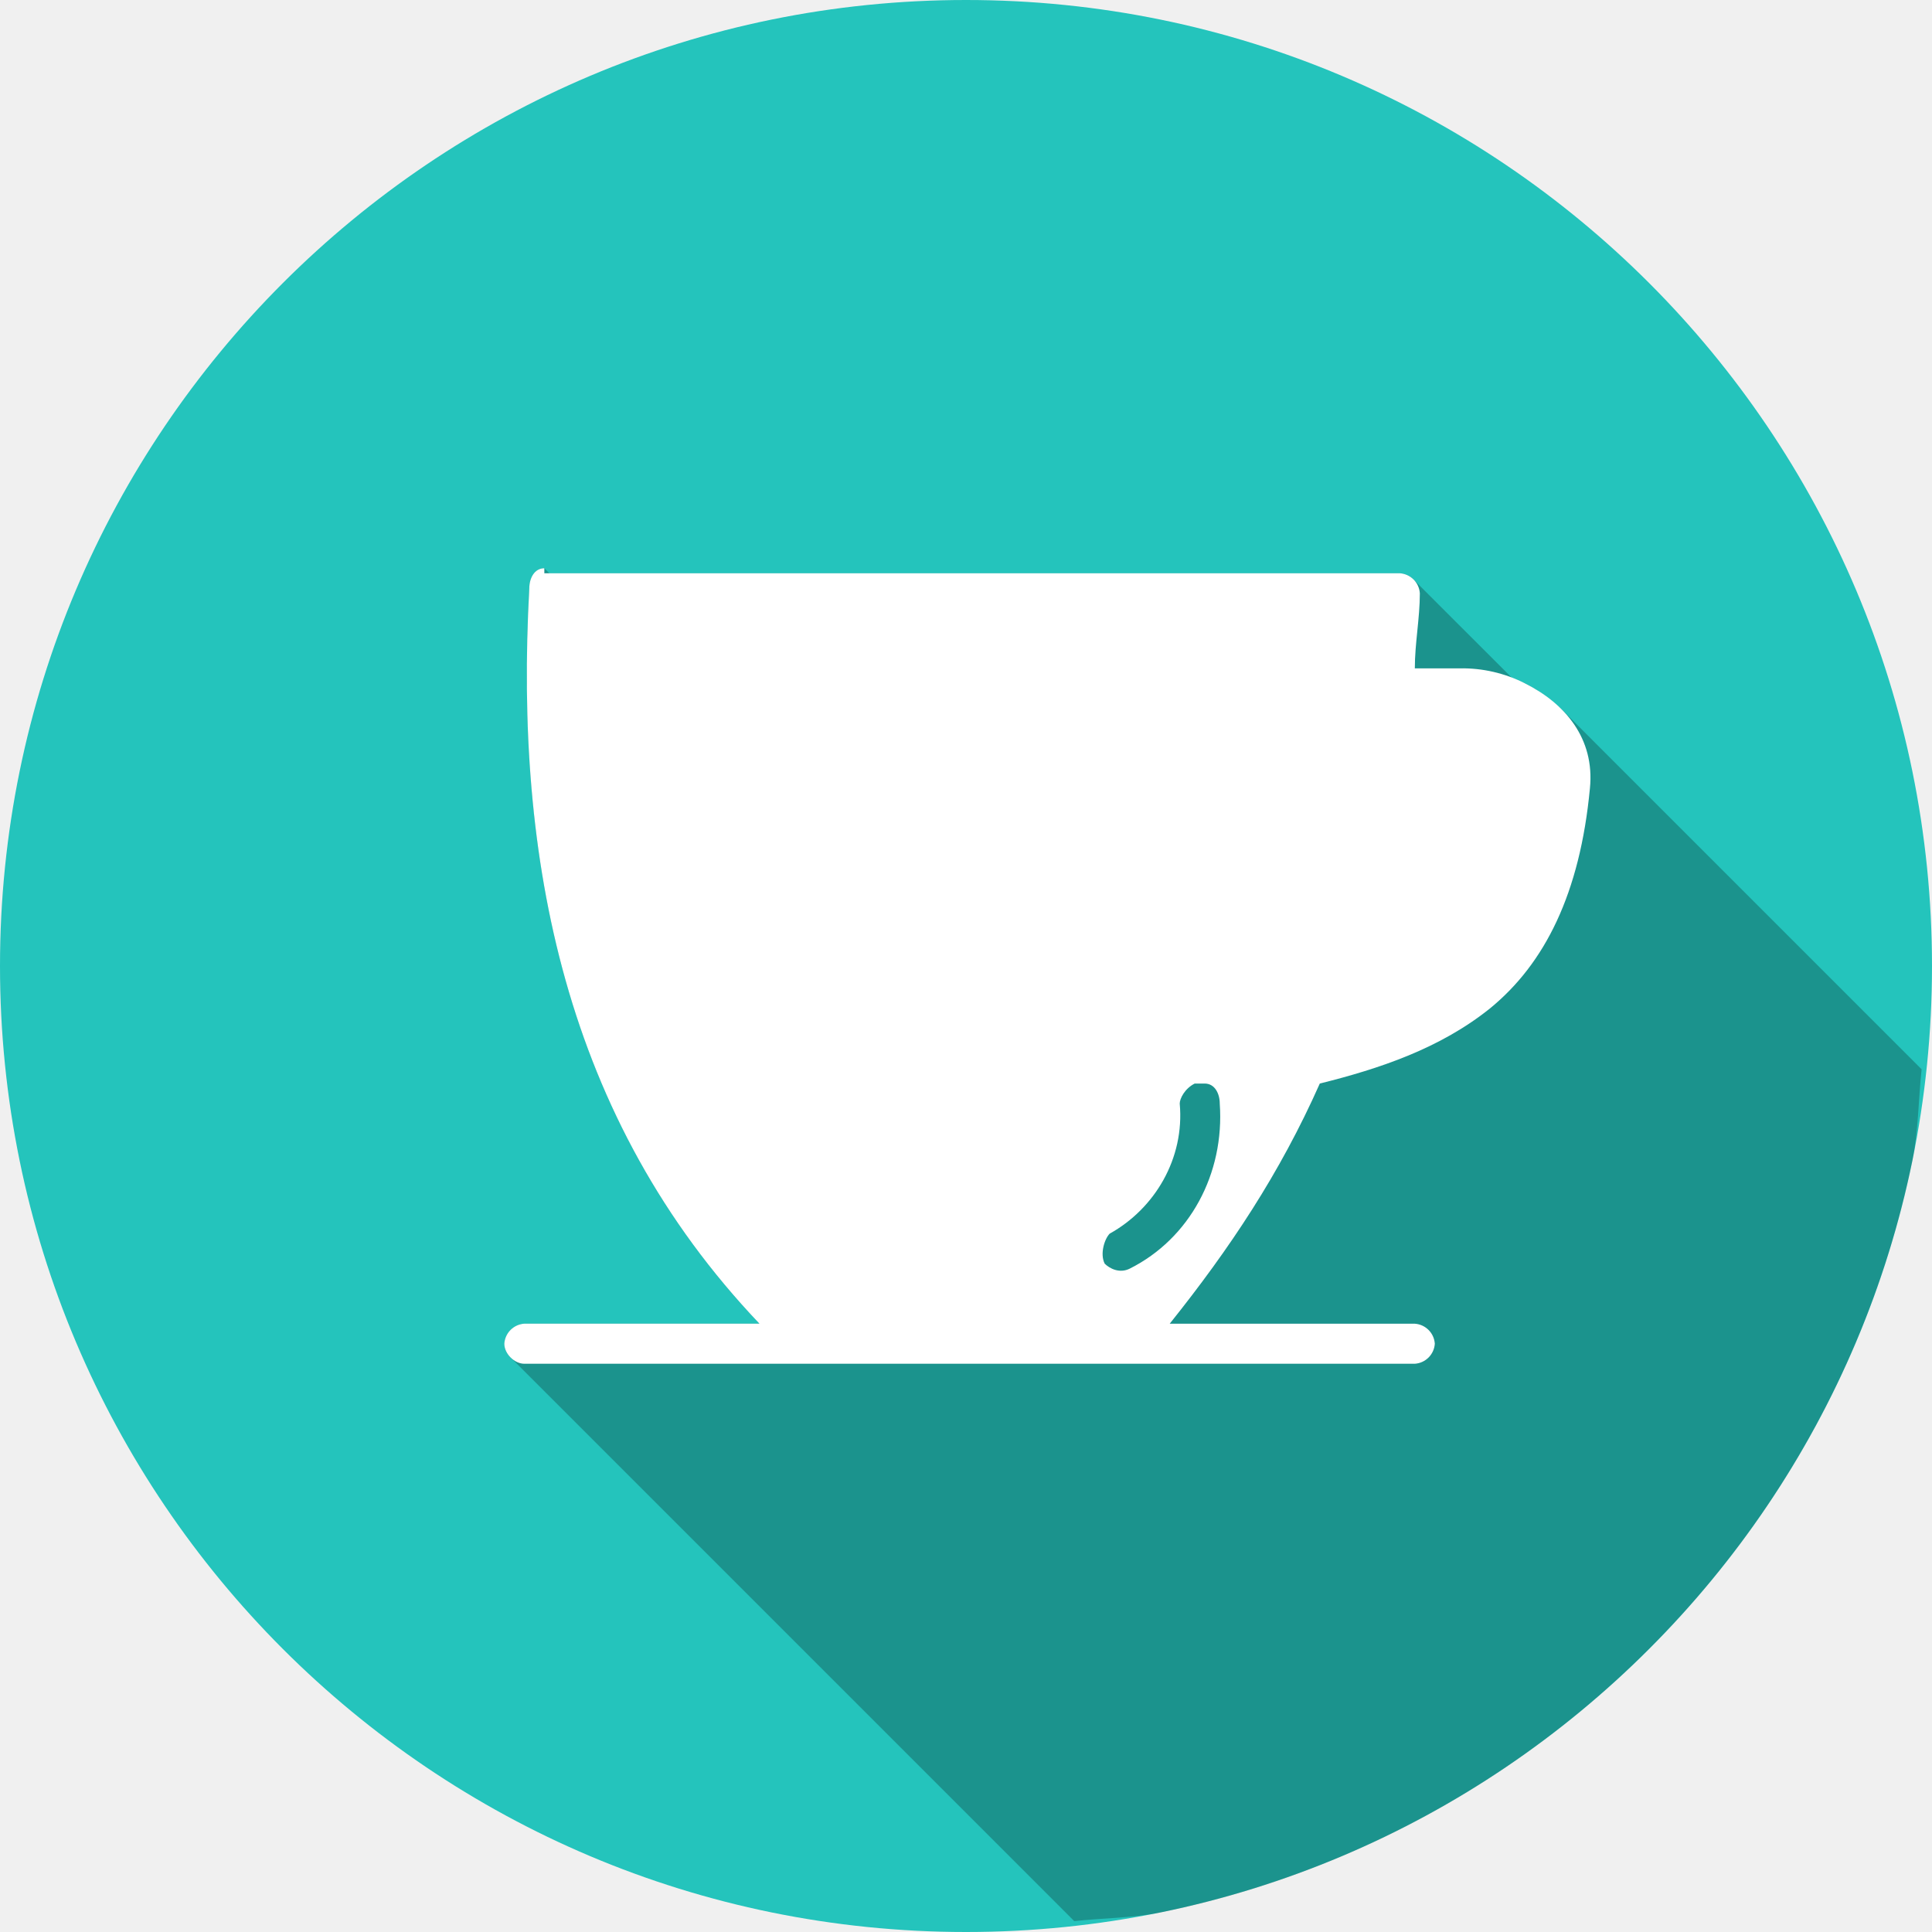
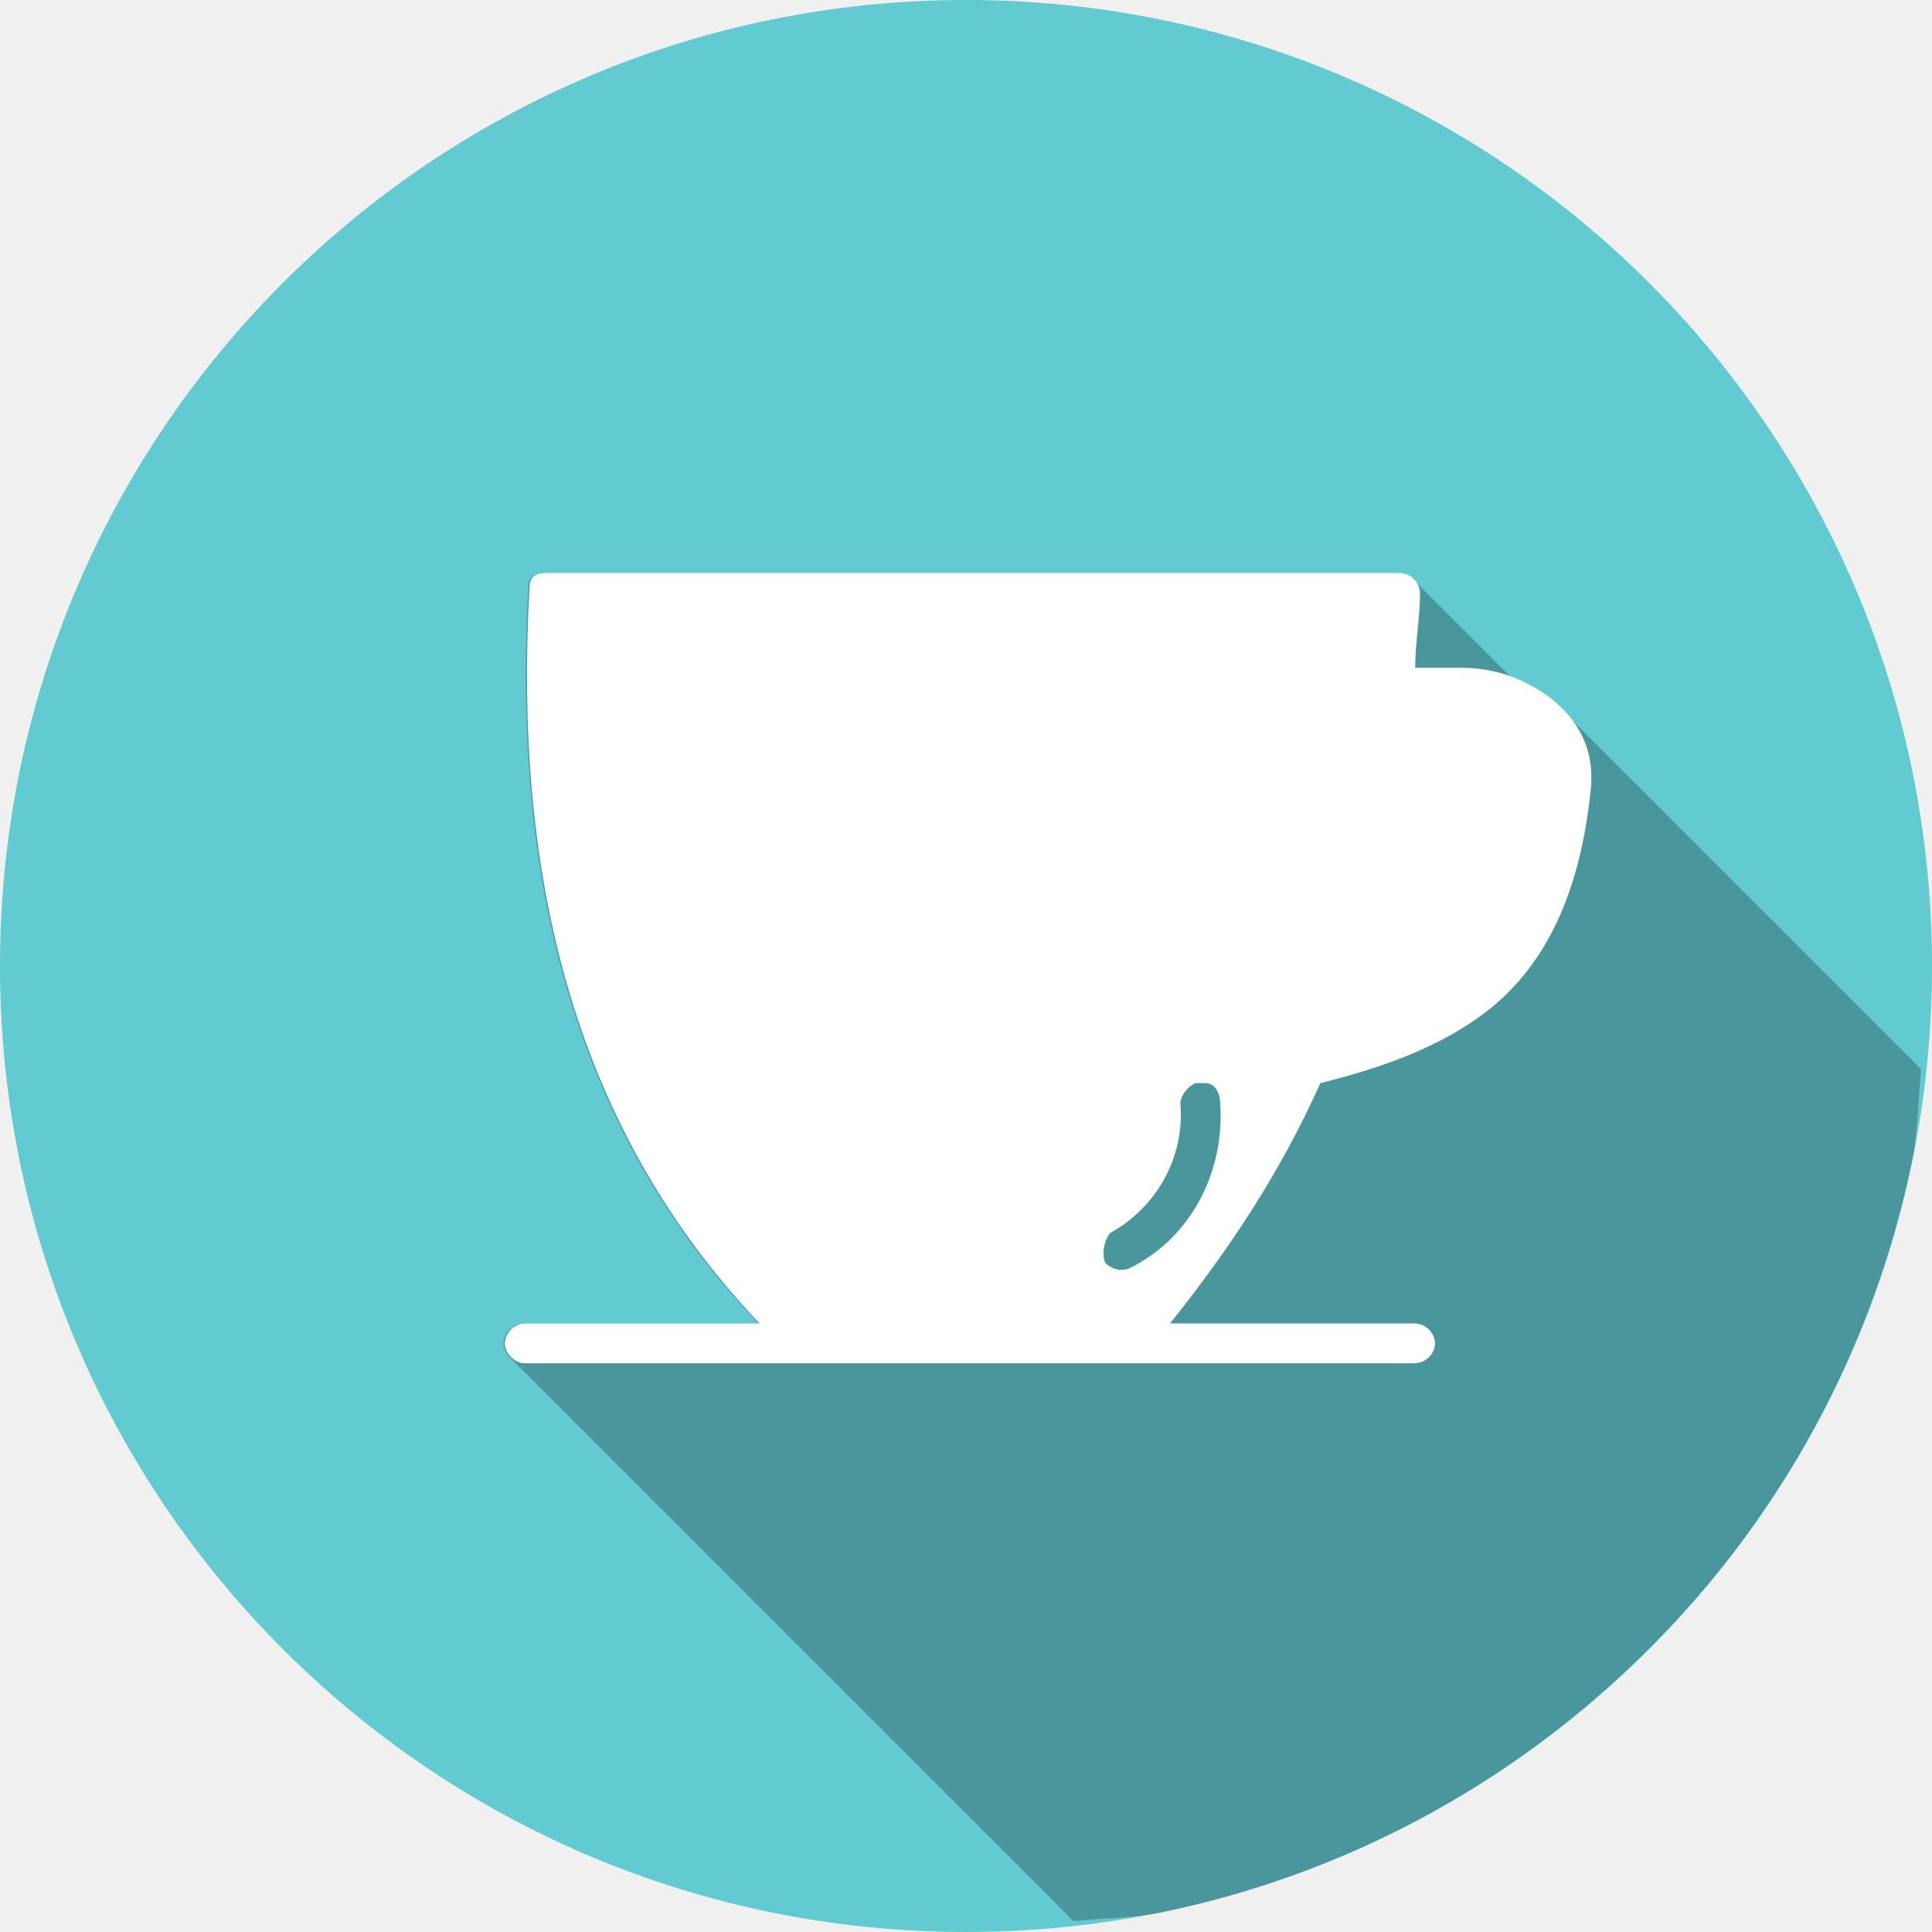
- <svg xmlns="http://www.w3.org/2000/svg" width="48" height="48" viewBox="0 0 32 32" version="1" id="food">
-   <path fill="#24c4bc" d="M32 16c0 8.836-7.164 16-16 16S0 24.836 0 16 7.164 0 16 0s16 7.164 16 16z" />
-   <path d="M17.793 31.82c.476-.053.97-.05 1.432-.144a15.887 15.887 0 0 0 5.72-2.408 16.083 16.083 0 0 0 2.367-1.956 15.953 15.953 0 0 0 4.363-8.088c.1-.488.099-1.009.153-1.513l-5.967-5.967c-.031-.031-.07-.056-.103-.086a2.45 2.45 0 0 0-.5-.34c-.065-.032-.133-.046-.197-.072L23.414 9.6a.334.334 0 0 0-.228-.104H9.1l-.084-.084c-.166 0-.248.166-.248.332-.233 4.195.481 8.244 3.234 11.533.183.22.376.434.578.647H8.686a.358.358 0 0 0-.332.332c0 .083.04.166.103.228l9.336 9.336z" opacity=".25" />
-   <path fill="#fff" d="M9.016 9.412c-.166 0-.249.166-.249.332-.248 4.474.58 8.783 3.812 12.18H8.685a.356.356 0 0 0-.332.332c0 .166.166.332.332.332h14.75a.356.356 0 0 0 .33-.332.356.356 0 0 0-.33-.331h-4.061c.994-1.243 1.823-2.486 2.486-3.978.994-.248 1.989-.58 2.817-1.243.912-.745 1.492-1.906 1.657-3.646.083-.828-.414-1.408-1.077-1.74a2.294 2.294 0 0 0-1.077-.248h-.746c0-.415.083-.829.083-1.243a.356.356 0 0 0-.331-.332H9.016v-.083zm10.772 8.535h.166c.166 0 .249.166.249.332.082 1.16-.498 2.237-1.492 2.734-.166.083-.331 0-.414-.083-.083-.165 0-.414.083-.497.745-.414 1.243-1.243 1.16-2.154 0-.083.083-.249.248-.332z" />
+ <svg xmlns="http://www.w3.org/2000/svg" width="32" height="32" viewBox="0 0 32 32" fill="none">
+   <path d="M32 16C32 24.84 24.84 32 16 32C7.16 32 0 24.84 0 16C0 7.16 7.16 0 16 0C24.84 0 32 7.16 32 16Z" fill="#62CAD1" />
+   <path opacity="0.25" d="M17.79 31.82C18.27 31.77 18.76 31.77 19.22 31.68C21.27 31.26 23.21 30.44 24.94 29.27C25.79 28.69 26.58 28.04 27.31 27.31C29.53 25.1 31.04 22.29 31.67 19.22C31.77 18.73 31.77 18.21 31.82 17.71L25.85 11.74C25.85 11.74 25.78 11.68 25.75 11.65C25.6 11.52 25.43 11.4 25.25 11.31C25.18 11.28 25.12 11.26 25.05 11.24L23.4 9.59C23.34 9.53 23.26 9.49 23.17 9.49H9C8.83 9.49 8.75 9.57 8.75 9.74C8.52 13.94 9.23 17.98 11.98 21.27C12.16 21.49 12.36 21.7 12.56 21.92H8.67C8.49 21.93 8.35 22.07 8.34 22.25C8.34 22.33 8.38 22.42 8.44 22.48L17.78 31.82H17.79Z" fill="black" />
+   <path d="M9.02 9.49C8.85 9.49 8.77 9.57 8.77 9.74C8.52 14.21 9.35 18.52 12.58 21.92H8.69C8.51 21.93 8.37 22.07 8.36 22.25C8.36 22.42 8.53 22.58 8.69 22.58H23.44C23.62 22.57 23.76 22.43 23.77 22.25C23.76 22.07 23.62 21.93 23.44 21.92H19.38C20.37 20.68 21.2 19.43 21.87 17.94C22.86 17.69 23.86 17.36 24.69 16.7C25.6 15.96 26.18 14.79 26.35 13.05C26.43 12.22 25.94 11.64 25.27 11.31C24.94 11.14 24.57 11.06 24.19 11.06H23.44C23.44 10.65 23.52 10.23 23.52 9.82C23.51 9.64 23.37 9.5 23.19 9.49H9.02ZM19.79 17.94H19.96C20.13 17.94 20.21 18.11 20.21 18.27C20.29 19.43 19.71 20.51 18.72 21C18.55 21.08 18.39 21 18.31 20.92C18.23 20.75 18.31 20.51 18.39 20.42C19.14 20.01 19.63 19.18 19.55 18.27C19.55 18.19 19.63 18.02 19.8 17.94H19.79Z" fill="white" />
</svg>
